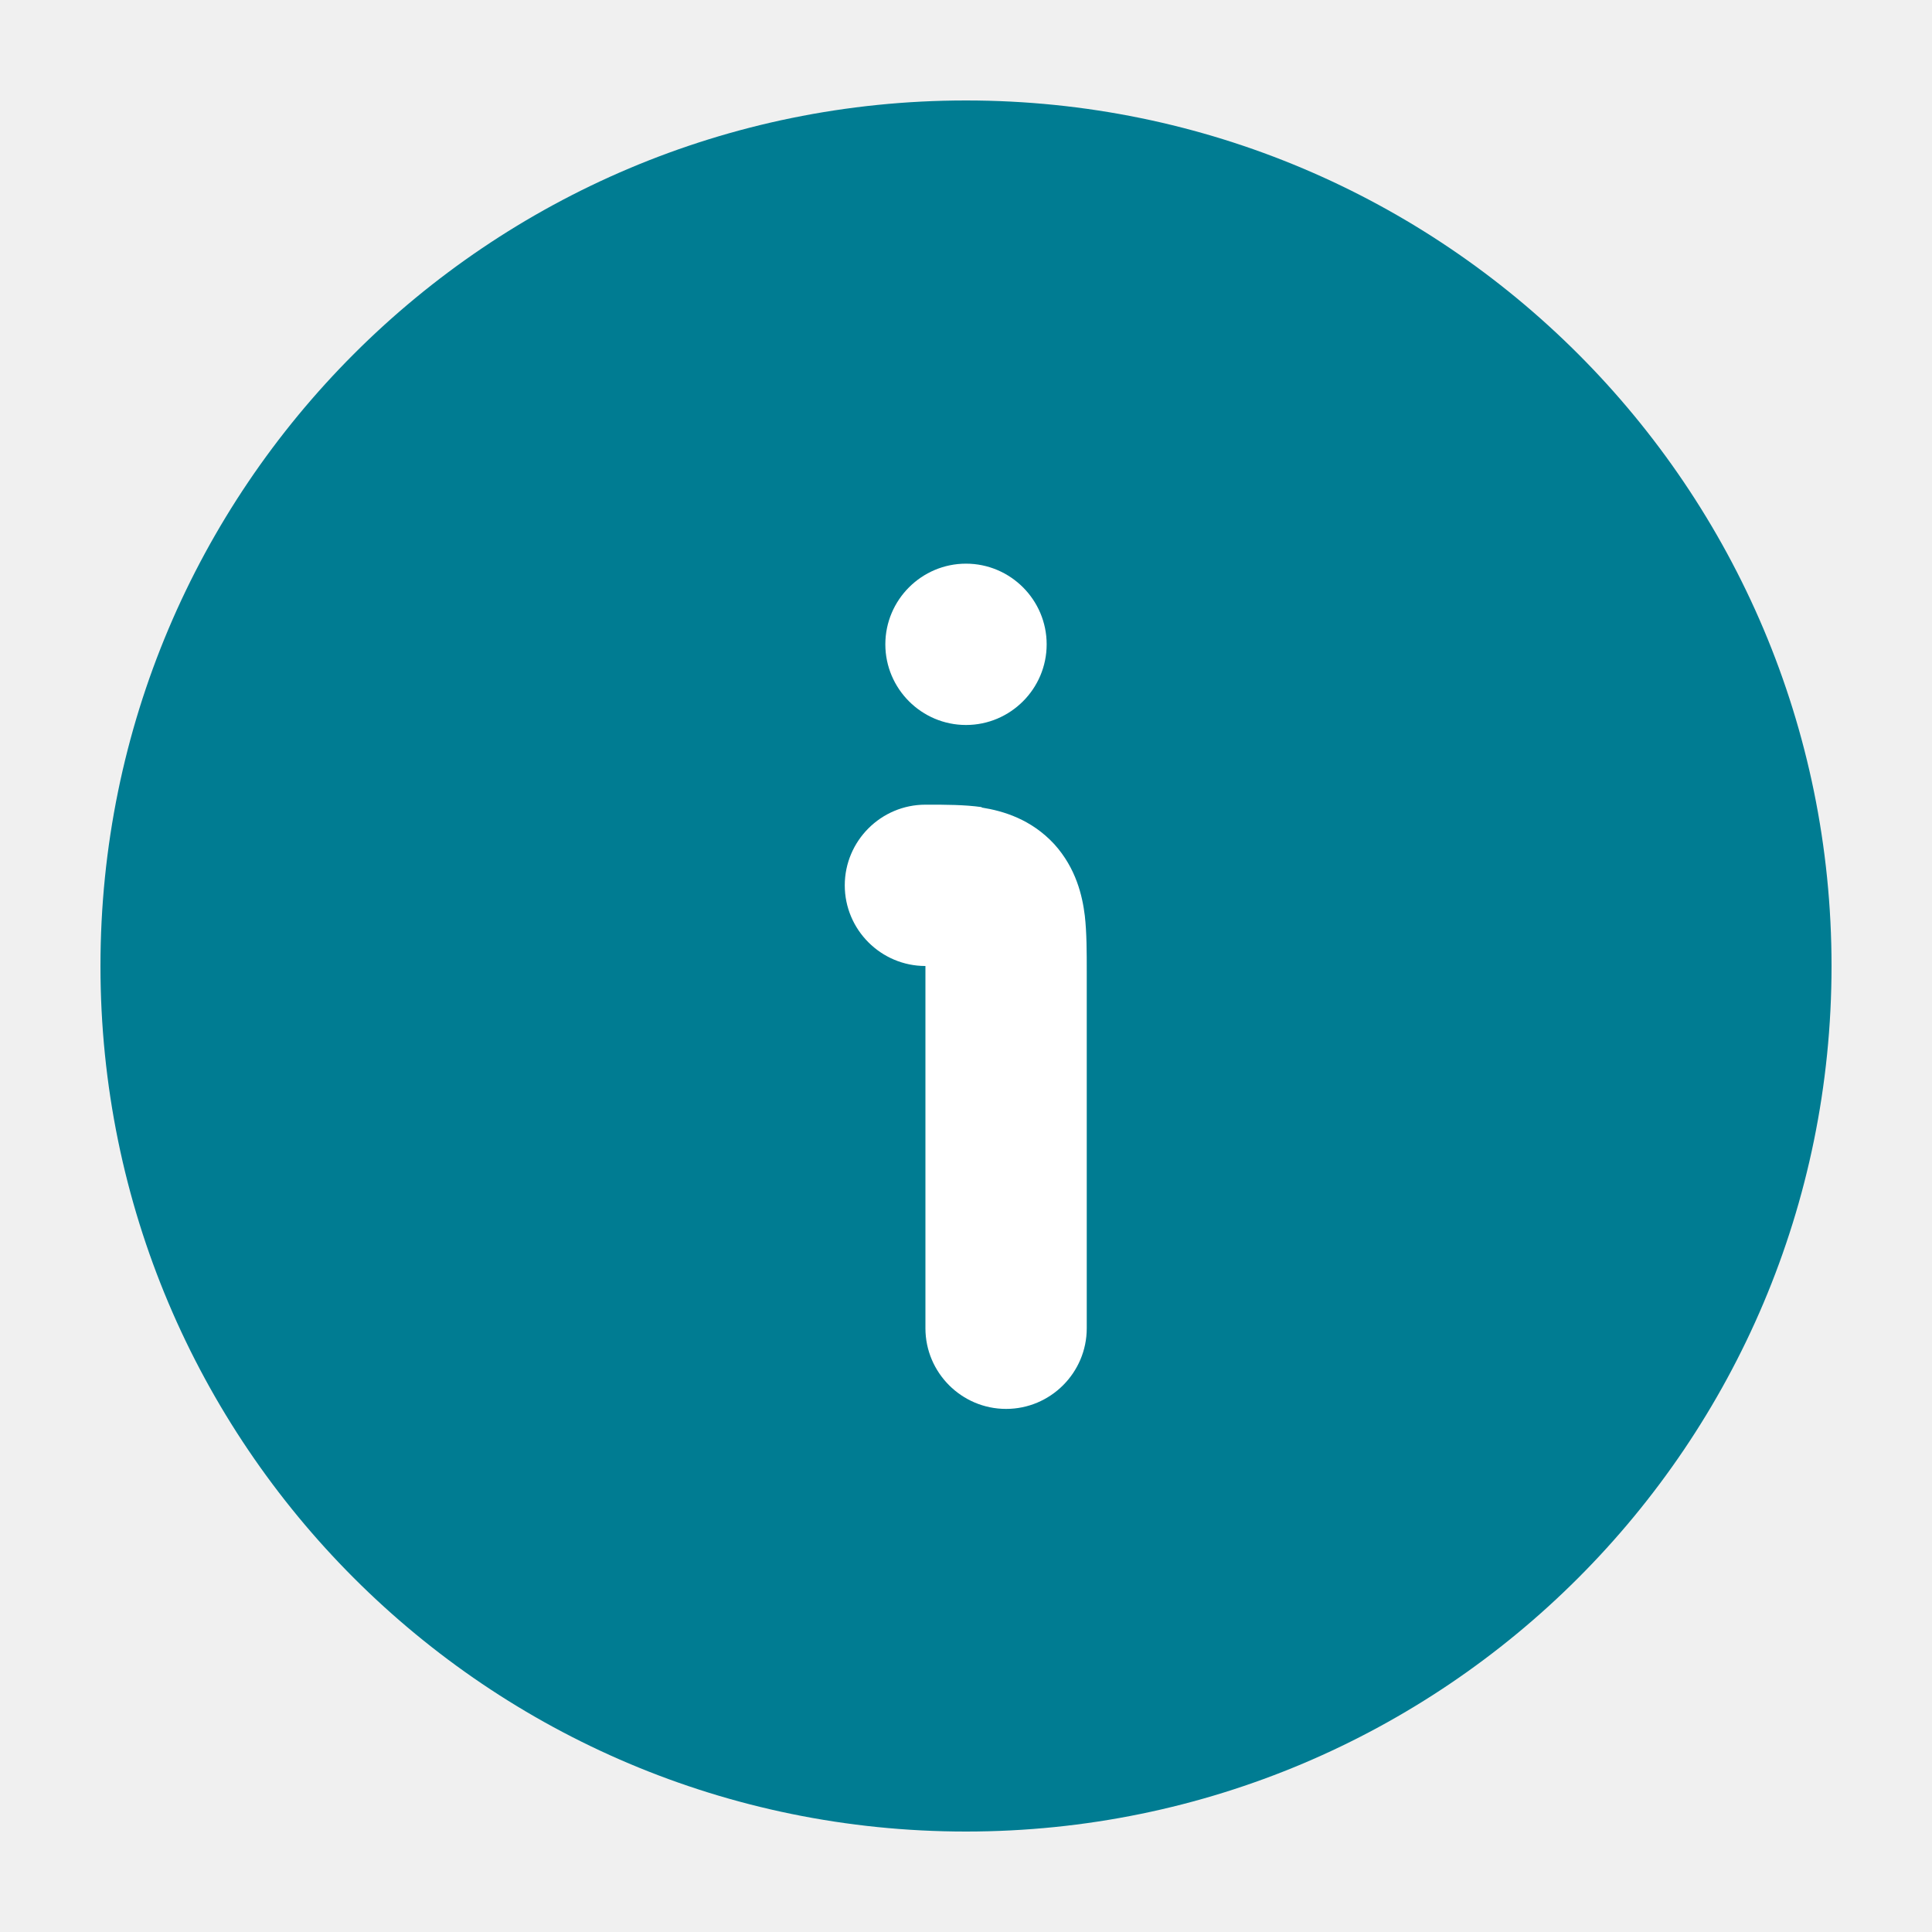
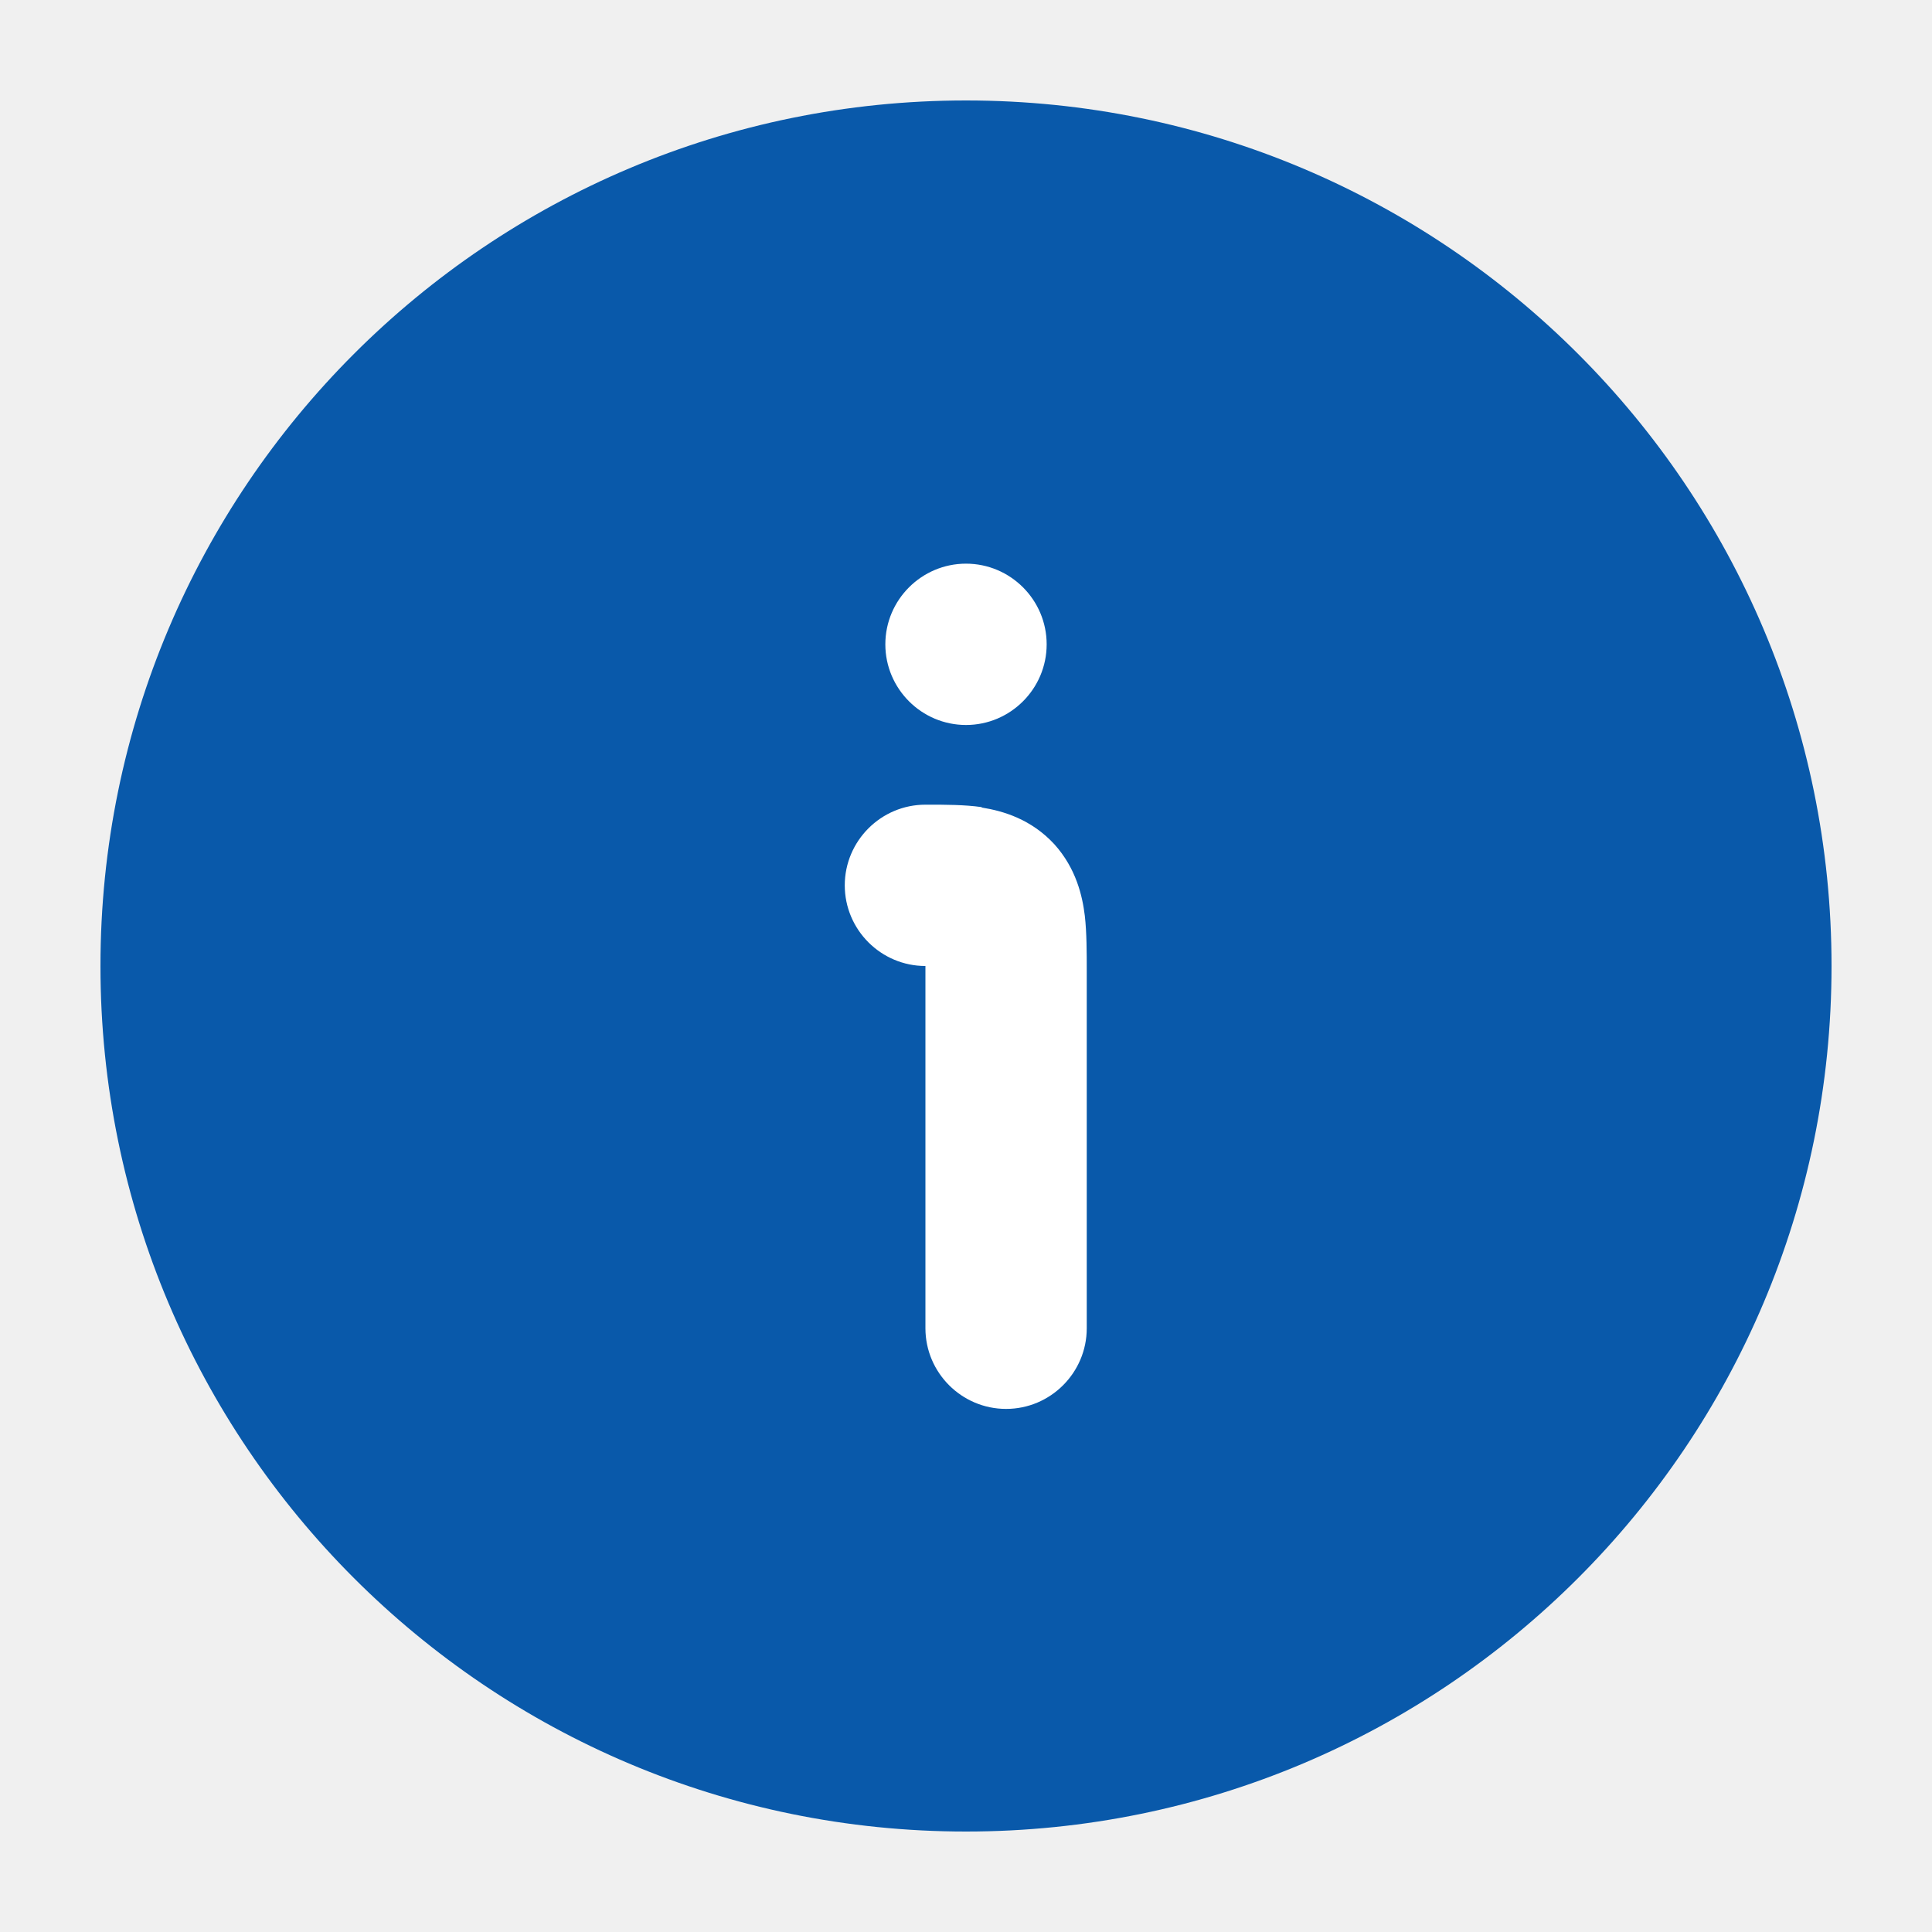
<svg xmlns="http://www.w3.org/2000/svg" width="40" height="40" viewBox="0 0 40 40" fill="none">
  <rect x="10" y="10" width="20" height="20" fill="white" />
-   <path fill-rule="evenodd" clip-rule="evenodd" d="M2.08 20C2.08 10.1 10.1 2.08 20 2.08C29.9 2.08 37.92 10.1 37.92 20C37.92 29.9 29.9 37.92 20 37.92C10.1 37.92 2.08 29.9 2.08 20ZM20.33 16.72C20.77 16.79 21.35 16.96 21.83 17.48C22.28 17.98 22.41 18.55 22.46 18.96C22.5 19.31 22.5 19.73 22.5 20.1V27.5C22.5 28.42 21.75 29.17 20.83 29.17C19.91 29.17 19.16 28.42 19.16 27.5V20C18.24 20 17.49 19.25 17.49 18.33C17.49 17.41 18.24 16.66 19.16 16.66H19.23C19.56 16.66 19.97 16.66 20.32 16.71L20.33 16.72ZM20 11.67C19.08 11.67 18.33 12.42 18.33 13.34C18.33 14.26 19.08 15.01 20 15.01C20.92 15.01 21.67 14.26 21.67 13.34C21.67 12.42 20.92 11.67 20 11.67Z" fill="#007C92" />
+   <path fill-rule="evenodd" clip-rule="evenodd" d="M2.08 20C2.08 10.1 10.1 2.08 20 2.08C29.9 2.08 37.92 10.1 37.92 20C37.92 29.9 29.9 37.92 20 37.92C10.1 37.92 2.08 29.9 2.08 20ZM20.33 16.72C20.77 16.79 21.35 16.96 21.83 17.48C22.28 17.98 22.41 18.55 22.46 18.96C22.5 19.31 22.5 19.73 22.5 20.1V27.5C22.5 28.42 21.75 29.17 20.83 29.17C19.91 29.17 19.16 28.42 19.16 27.5V20C18.24 20 17.49 19.25 17.49 18.33C17.49 17.41 18.24 16.66 19.16 16.66H19.23C19.56 16.66 19.97 16.66 20.32 16.71L20.33 16.72ZM20 11.67C19.08 11.67 18.33 12.42 18.33 13.34C18.33 14.26 19.08 15.01 20 15.01C20.92 15.01 21.67 14.26 21.67 13.34C21.67 12.42 20.92 11.67 20 11.67Z" fill="#0959AA" />
</svg>
